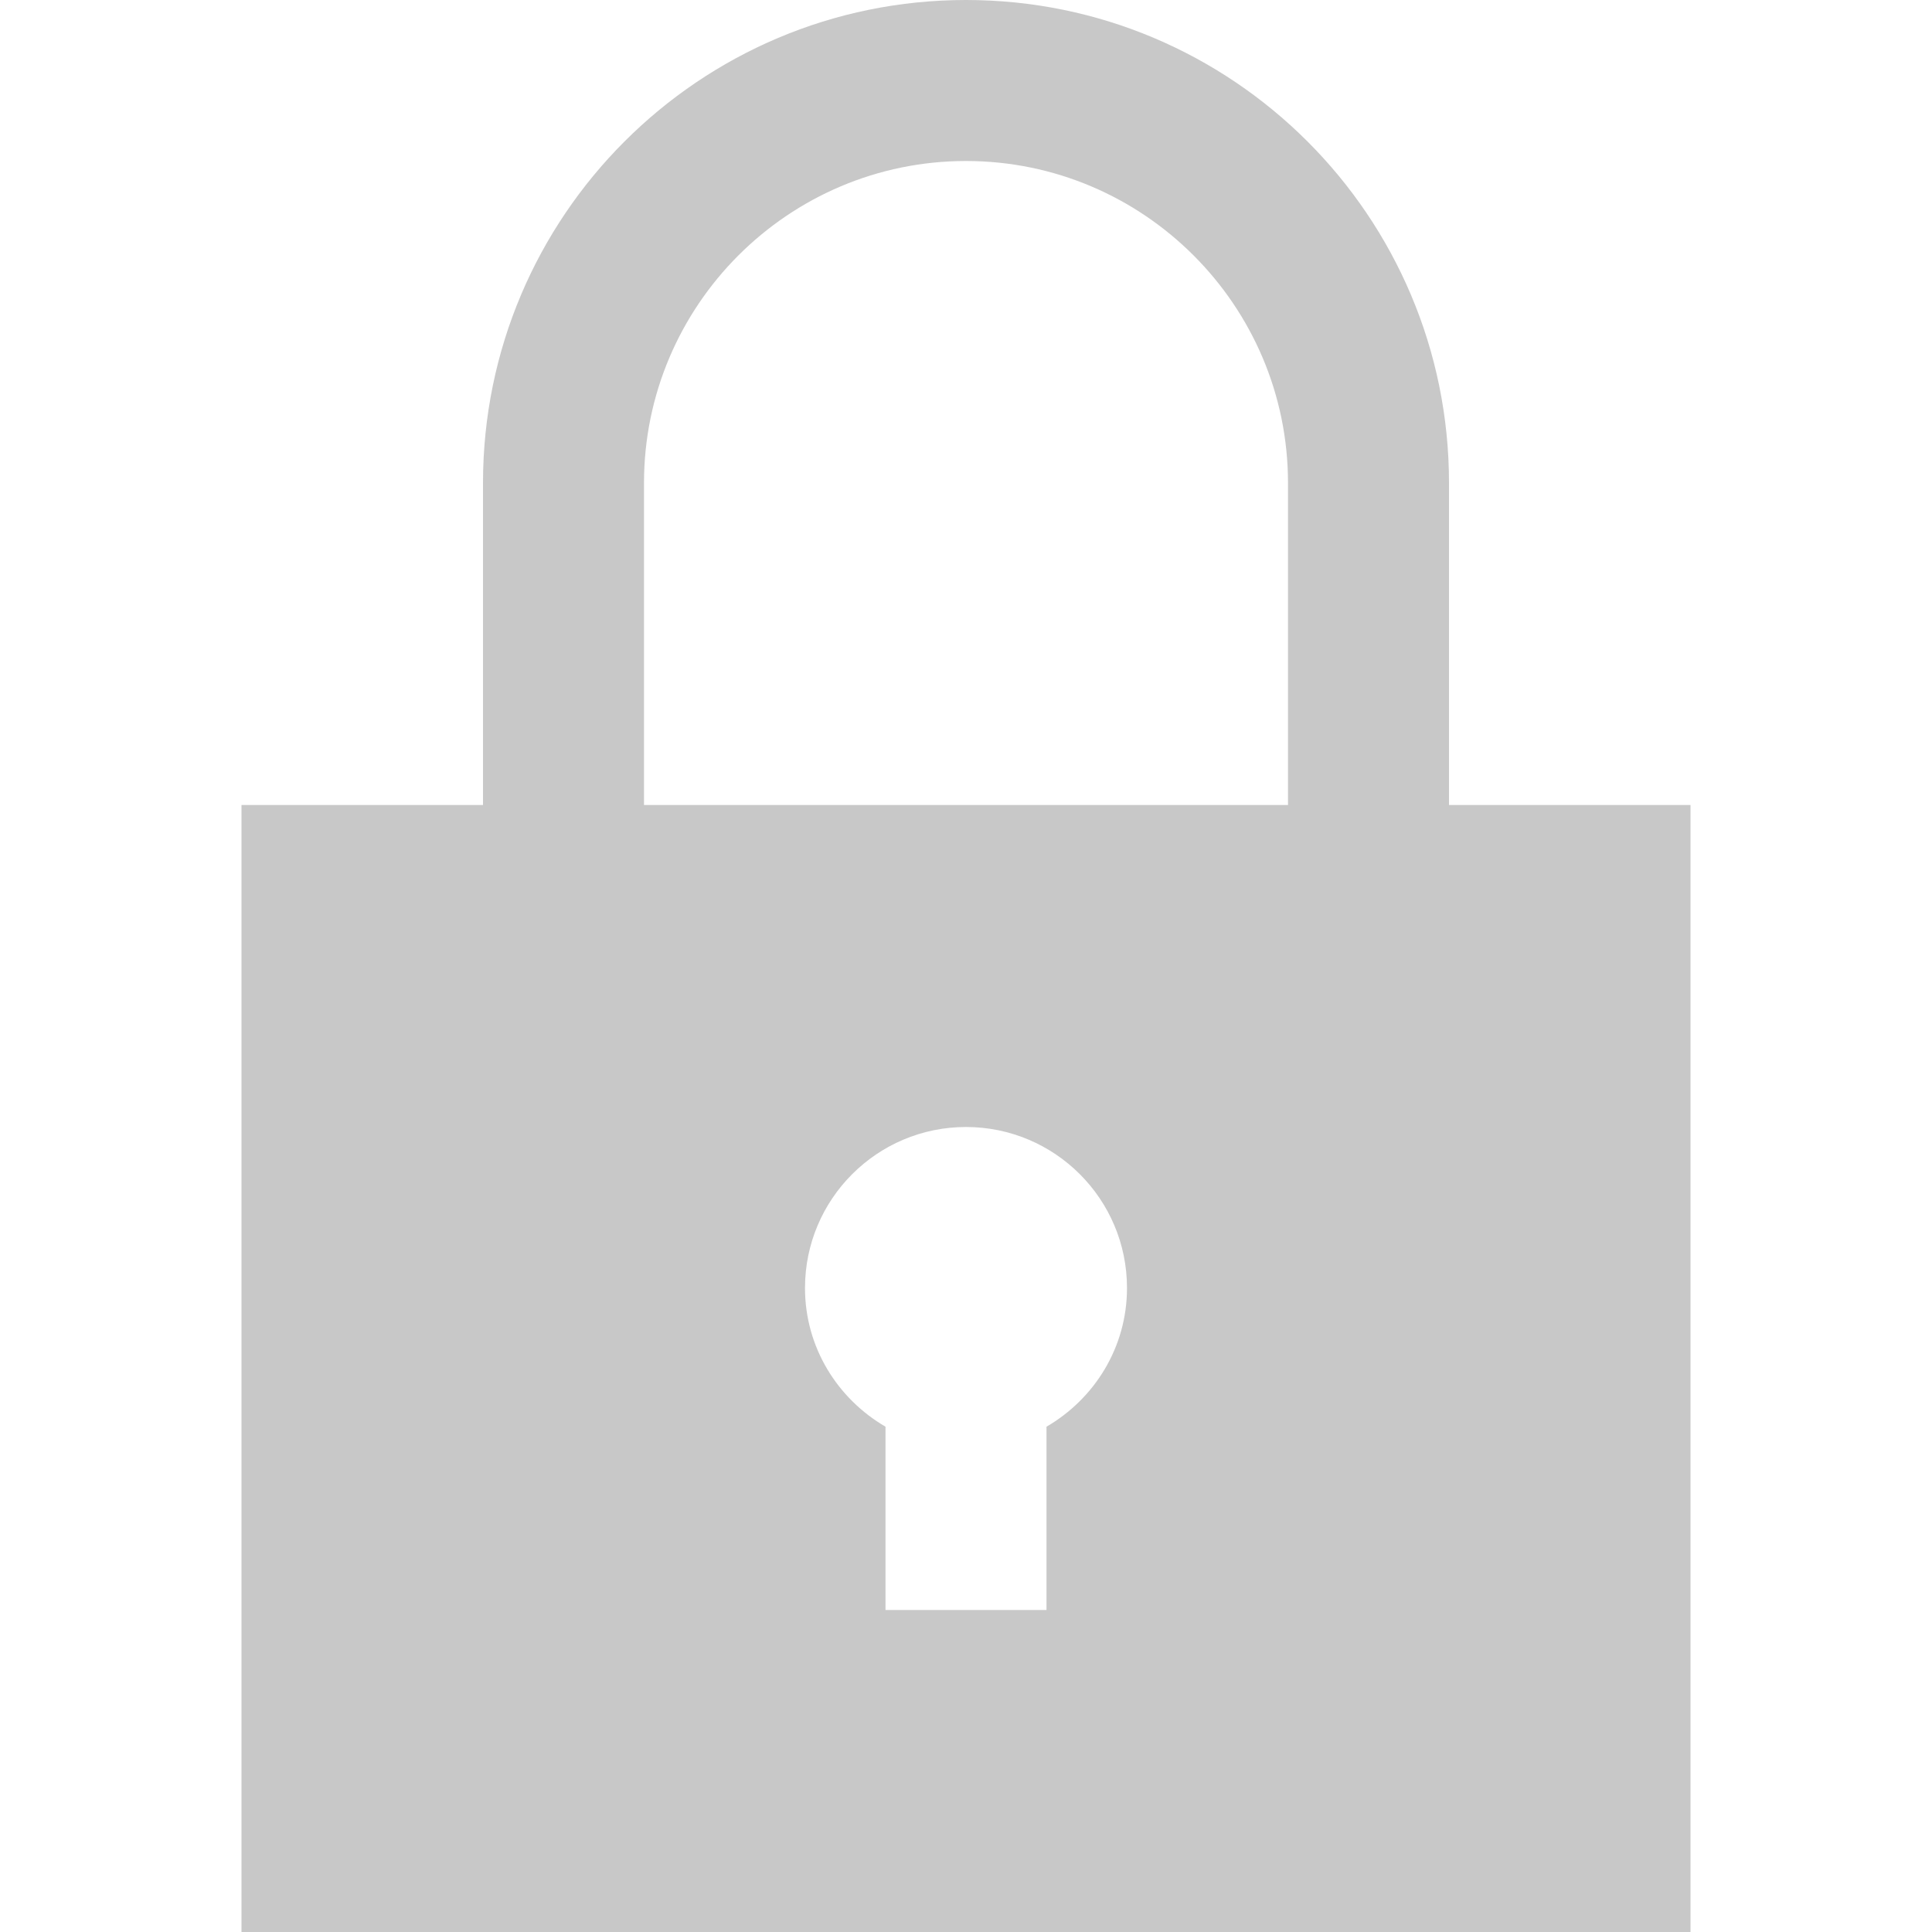
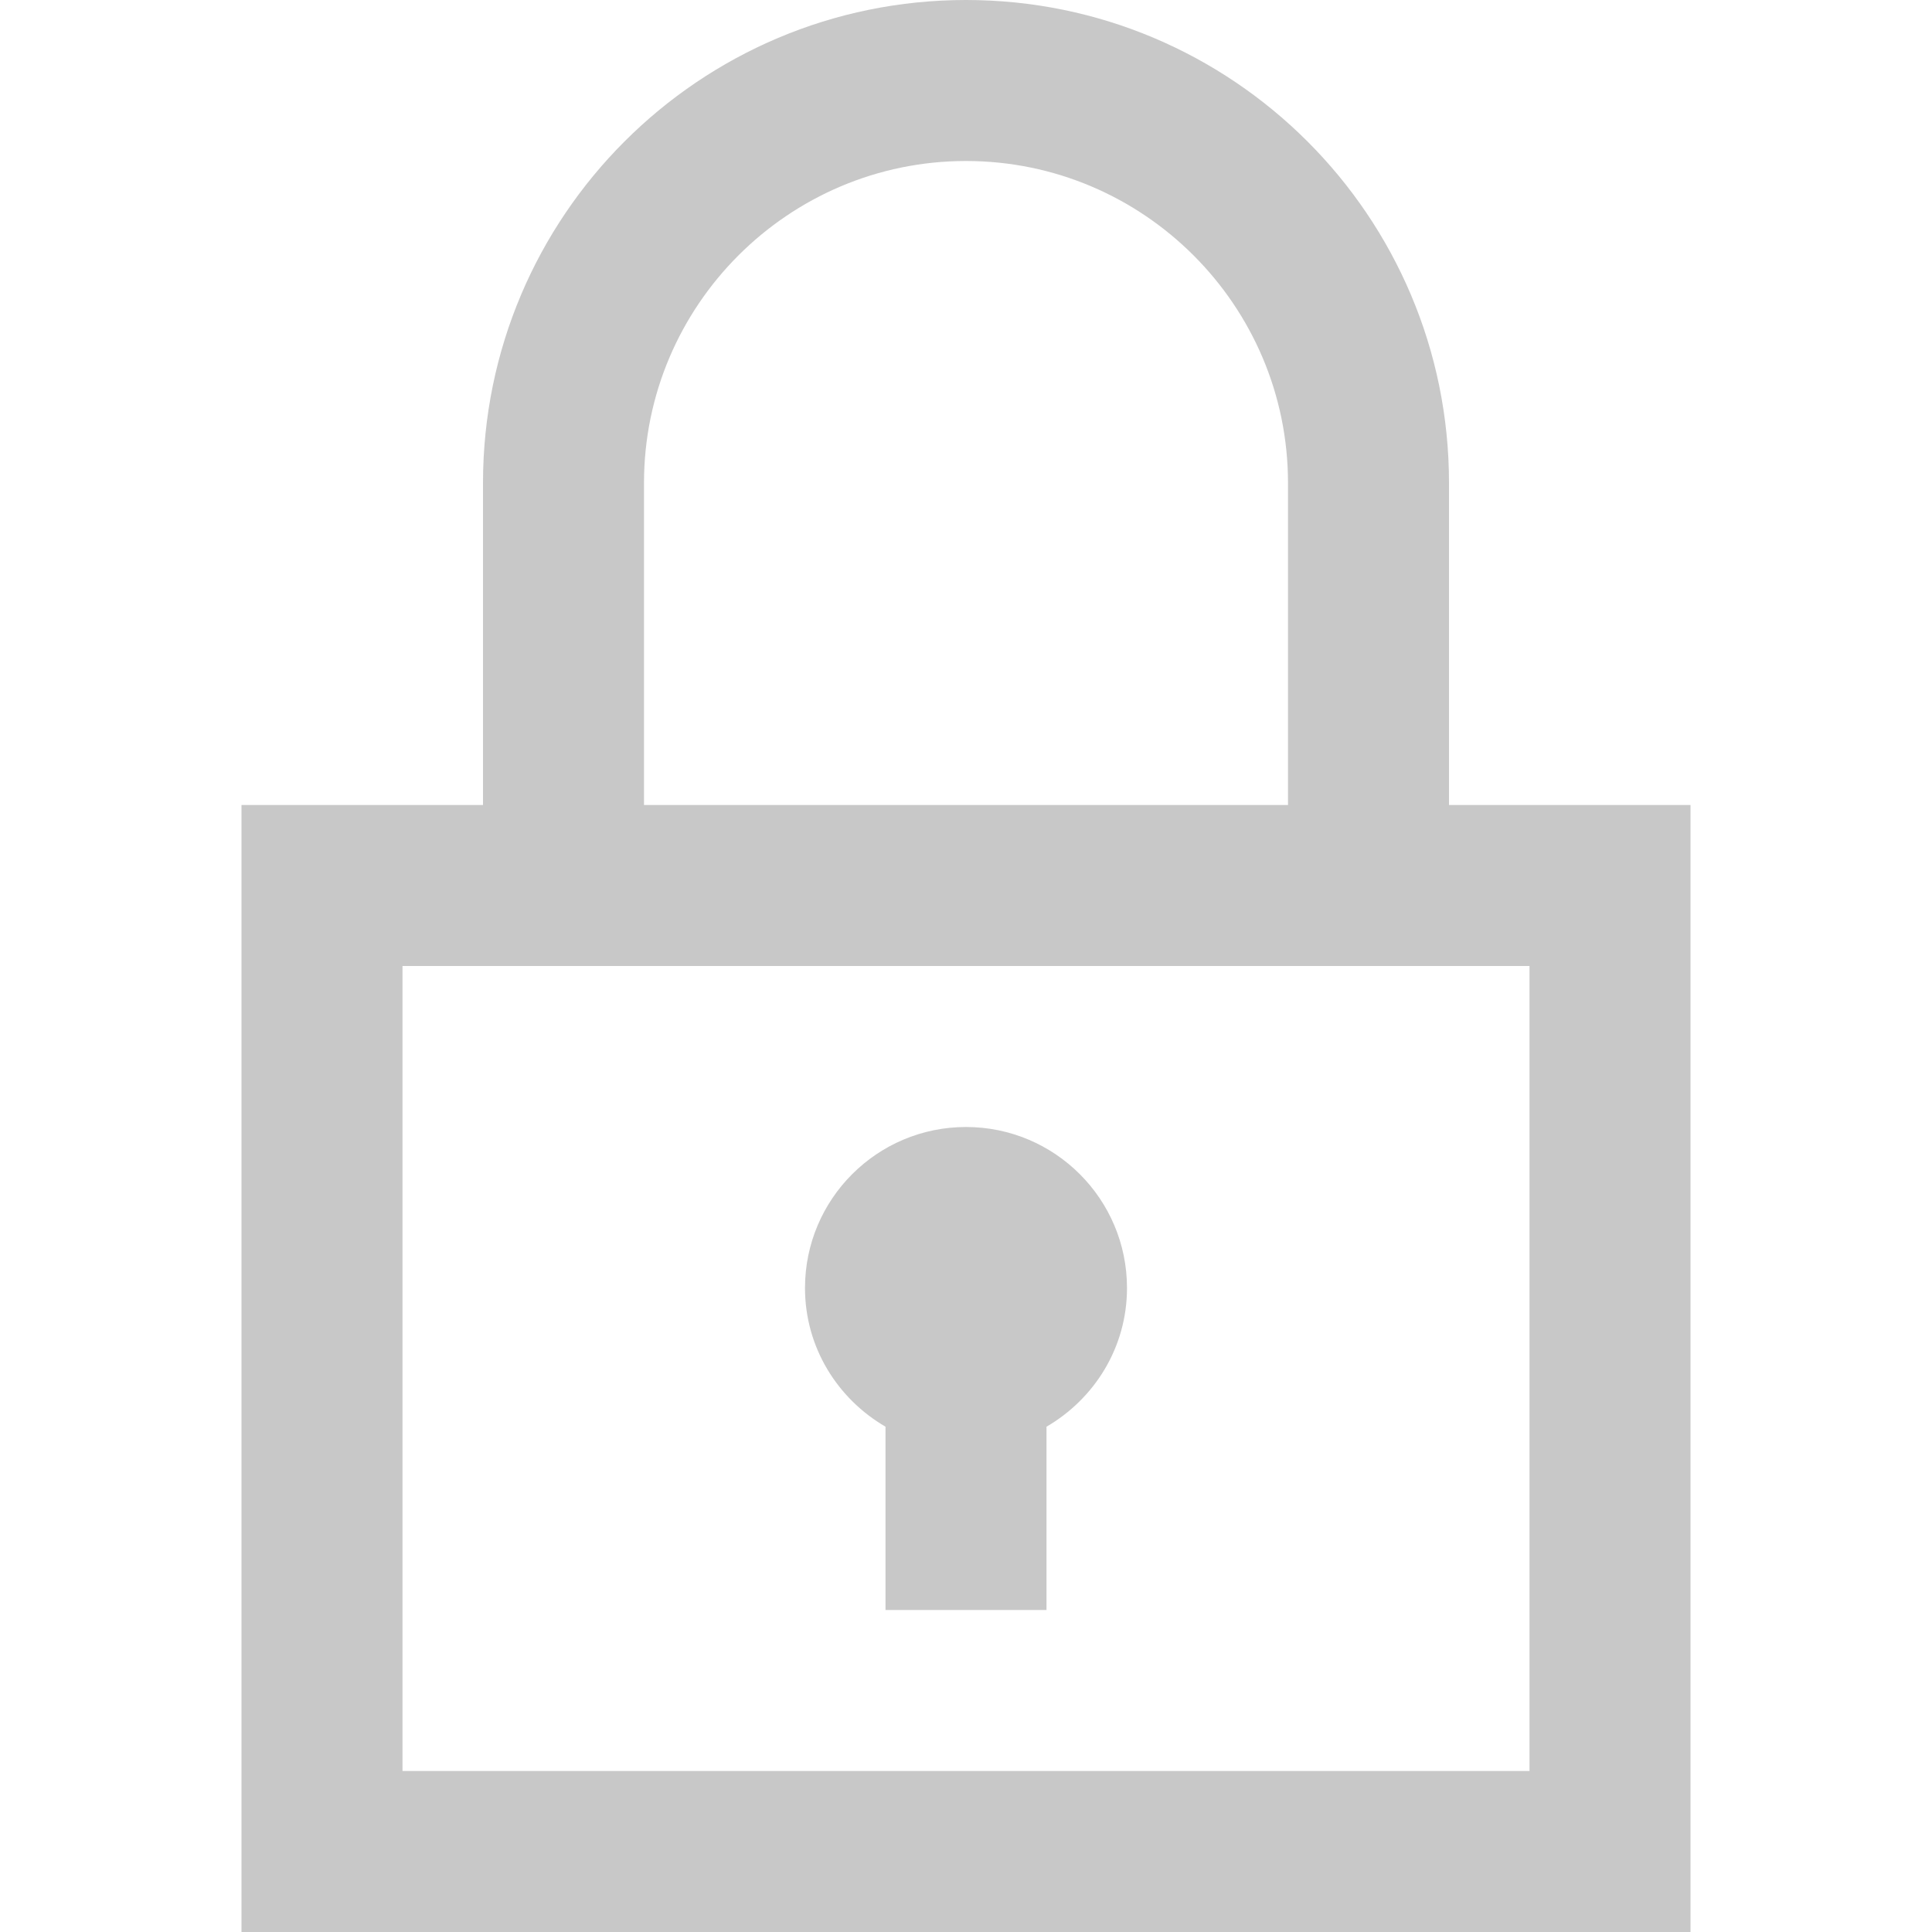
- <svg xmlns="http://www.w3.org/2000/svg" width="18pt" height="18pt" viewBox="0 0 18 18">
-   <defs />
-   <path id="shape0" transform="matrix(0.75 0 0 0.75 2.25 0)" fill="#c8c8c8" d="M15 10L15 6C15 2.687 12.313 0 9 0C5.687 0 3 2.687 3 6L3 10L0 10L0 24L18 24L18 10ZM10 17.723L10 20L8 20L8 17.723C7.405 17.376 7 16.739 7 16C7 14.896 7.896 14 9 14C10.104 14 11 14.896 11 16C11 16.738 10.596 17.376 10 17.723ZM5 10L5 6C5 3.794 6.794 2 9 2C11.205 2 13 3.794 13 6L13 10Z" />
+ <svg xmlns="http://www.w3.org/2000/svg" id="svg4" version="1.1" viewBox="0 0 24 24" height="24" width="24">
+   <defs id="defs8" />
+   <path style="fill:#c8c8c8;fill-opacity:1" id="path2" d="M10 16c0-1.104.896-2 2-2s2 .896 2 2c0 .738-.404 1.376-1 1.723v2.277h-2v-2.277c-.596-.347-1-.985-1-1.723zm11-6v14h-18v-14h3v-4c0-3.313 2.687-6 6-6s6 2.687 6 6v4h3zm-13 0h8v-4c0-2.206-1.795-4-4-4s-4 1.794-4 4v4zm11 2h-14v10h14v-10z" />
</svg>
